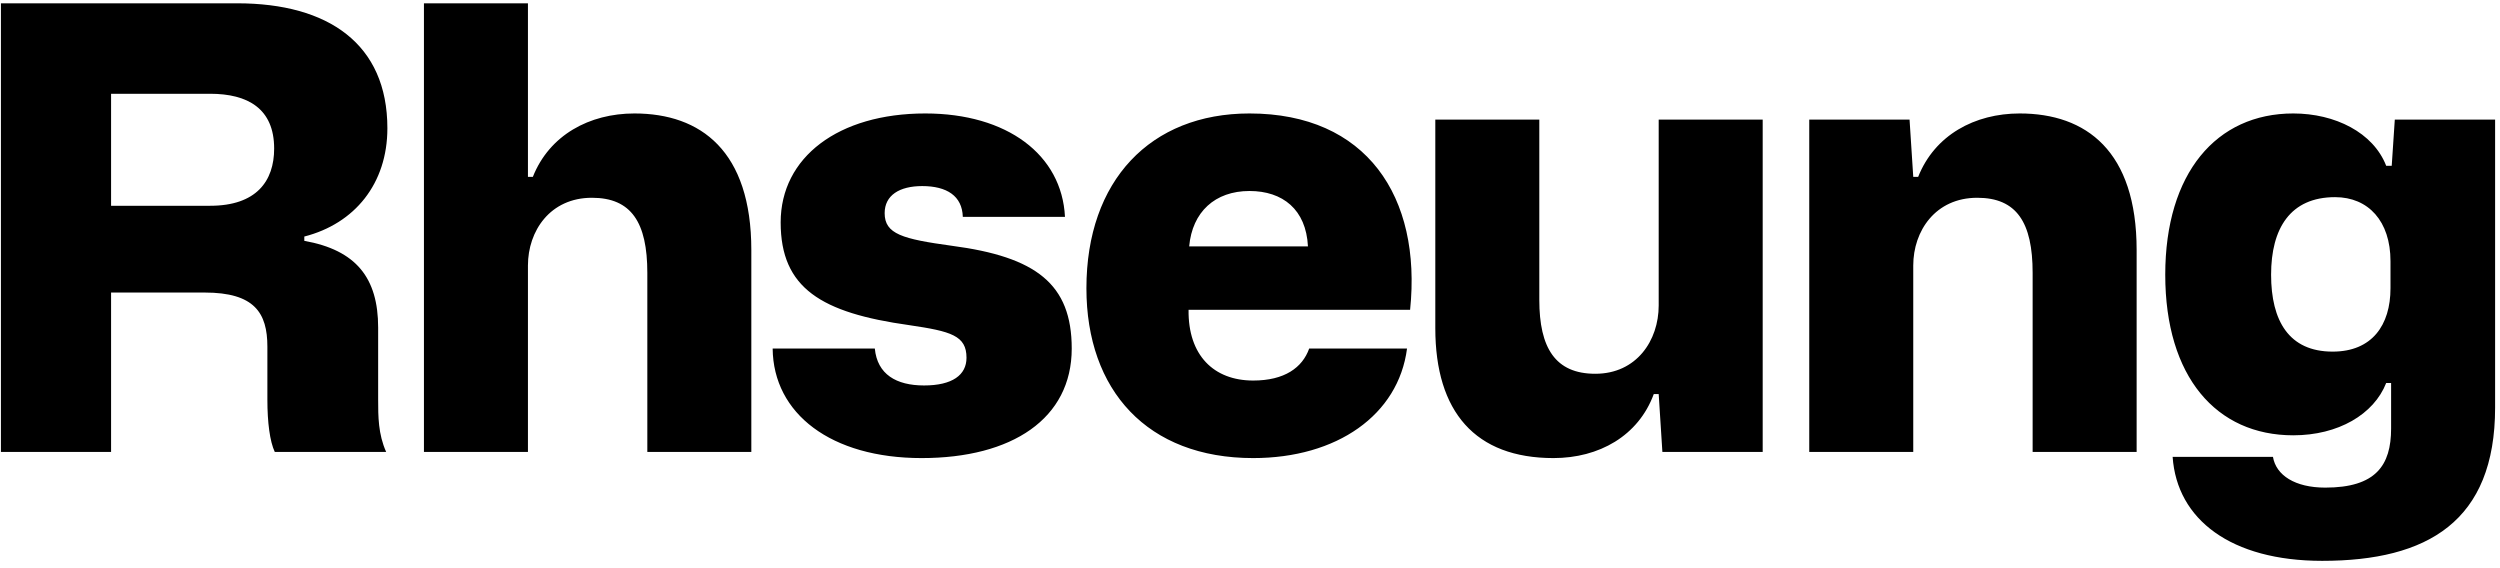
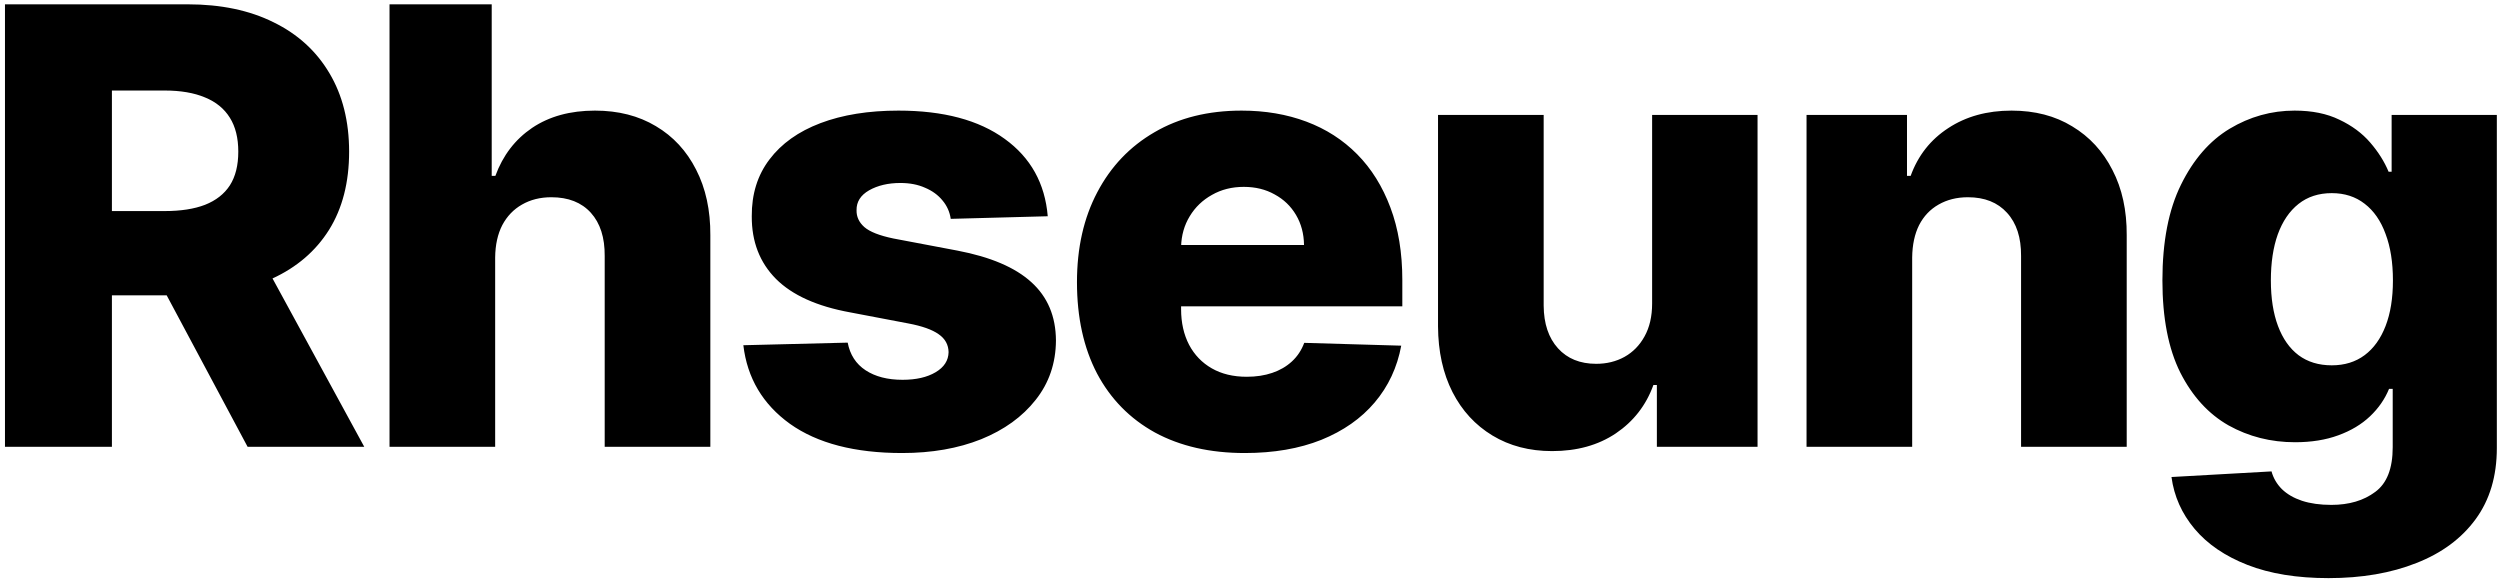
- <svg xmlns="http://www.w3.org/2000/svg" width="260" height="59" viewBox="0 0 260 59" fill="none">
-   <path d="M0.096 47V0.344H24.672C34.144 0.344 40.288 4.568 40.288 13.336C40.288 19.096 36.896 23.256 31.648 24.6V25.048C37.024 26.008 39.328 28.888 39.328 34.072V41.56C39.328 43.288 39.328 45.144 40.16 47H28.576C28.064 45.912 27.808 43.928 27.808 41.56V36.056C27.808 32.536 26.464 30.424 21.28 30.424H11.552V47H0.096ZM21.856 9.752H11.552V21.4H21.856C26.656 21.4 28.512 18.84 28.512 15.448C28.512 11.288 25.76 9.752 21.856 9.752ZM44.09 47V0.344H54.906V18.392H55.417C57.145 14.04 61.306 11.8 65.978 11.8C72.889 11.8 78.138 15.704 78.138 26.008V47H67.322V28.376C67.322 23.128 65.657 20.568 61.562 20.568C57.209 20.568 54.906 24.024 54.906 27.608V47H44.09ZM95.844 47.64C86.436 47.64 80.421 43.032 80.356 36.248H90.981C91.237 38.936 93.221 40.088 96.1 40.088C99.044 40.088 100.516 39 100.516 37.208C100.516 34.904 98.916 34.456 94.564 33.816C85.412 32.536 81.189 29.976 81.189 23.128C81.189 16.344 87.204 11.8 96.228 11.8C104.74 11.8 110.436 16.088 110.757 22.552H100.132C100.068 20.376 98.469 19.352 95.909 19.352C93.54 19.352 92.004 20.312 92.004 22.168C92.004 24.344 93.861 24.856 98.981 25.56C107.748 26.712 111.46 29.528 111.46 36.248C111.46 43.544 105.252 47.64 95.844 47.64ZM130.331 47.64C119.323 47.64 112.987 40.6 112.987 29.976C112.987 18.776 119.643 11.8 129.947 11.8C142.107 11.8 147.867 20.44 146.651 32.216H123.611C123.547 36.952 126.235 39.576 130.331 39.576C133.595 39.576 135.451 38.232 136.155 36.248H146.331C145.435 43.16 139.035 47.64 130.331 47.64ZM129.947 19.864C126.363 19.864 123.995 22.04 123.675 25.624H136.027C135.835 21.784 133.403 19.864 129.947 19.864ZM161.56 47.64C153.432 47.64 149.272 42.84 149.272 34.136V12.44H160.088V31.192C160.088 36.184 161.752 38.872 165.912 38.872C170.2 38.872 172.504 35.416 172.504 31.768V12.44H183.32V47H172.888L172.504 40.984H171.992C170.392 45.336 166.296 47.64 161.56 47.64ZM188.162 47V12.44H198.594L198.978 18.392H199.49C201.218 14.04 205.378 11.8 210.05 11.8C216.962 11.8 222.21 15.704 222.21 26.008V47H211.394V28.376C211.394 23.128 209.73 20.568 205.634 20.568C201.282 20.568 198.978 24.024 198.978 27.608V47H188.162ZM241.507 58.328C232.035 58.328 226.402 54.04 225.954 47.512H236.387C236.707 49.432 238.691 50.712 241.826 50.712C247.075 50.712 248.675 48.408 248.675 44.568V39.832H248.163C246.882 43.096 243.17 45.272 238.498 45.272C230.498 45.272 225.186 39.192 225.186 28.568C225.186 18.008 230.498 11.8 238.498 11.8C242.851 11.8 246.819 13.784 248.163 17.24H248.739L249.059 12.44H259.491V42.392C259.491 54.232 252.451 58.328 241.507 58.328ZM242.594 36.568C246.691 36.568 248.611 33.816 248.611 29.976V27.16C248.611 23 246.307 20.504 242.851 20.504C238.179 20.504 236.194 23.768 236.194 28.568C236.194 33.368 238.05 36.568 242.594 36.568Z" fill="currentColor" stroke="none" />
+ <svg xmlns="http://www.w3.org/2000/svg" width="263" height="61" viewBox="0 0 263 61" fill="none">
+   <path d="M0.523 47V0.455H19.75C23.235 0.455 26.242 1.083 28.773 2.341C31.318 3.583 33.28 5.371 34.659 7.705C36.038 10.023 36.727 12.773 36.727 15.954C36.727 19.182 36.023 21.924 34.614 24.182C33.205 26.424 31.204 28.136 28.614 29.318C26.023 30.485 22.954 31.068 19.409 31.068H7.25V22.204H17.318C19.015 22.204 20.432 21.985 21.568 21.546C22.72 21.091 23.591 20.409 24.182 19.5C24.773 18.576 25.068 17.394 25.068 15.954C25.068 14.515 24.773 13.326 24.182 12.386C23.591 11.432 22.72 10.72 21.568 10.25C20.417 9.765 19 9.523 17.318 9.523H11.773V47H0.523ZM26.727 25.727L38.318 47H26.046L14.682 25.727H26.727ZM52.091 27.091V47H40.978V0.455H51.728V18.5H52.114C52.902 16.349 54.19 14.667 55.978 13.454C57.781 12.242 59.985 11.636 62.591 11.636C65.046 11.636 67.182 12.182 69.001 13.273C70.819 14.348 72.228 15.871 73.228 17.841C74.243 19.811 74.743 22.114 74.728 24.75V47H63.614V26.932C63.629 24.992 63.144 23.477 62.16 22.386C61.175 21.296 59.788 20.75 58.001 20.75C56.834 20.75 55.803 21.008 54.91 21.523C54.031 22.023 53.341 22.742 52.841 23.682C52.356 24.621 52.106 25.758 52.091 27.091ZM110.223 22.75L100.018 23.023C99.912 22.296 99.624 21.651 99.154 21.091C98.685 20.515 98.071 20.068 97.313 19.75C96.571 19.417 95.707 19.25 94.722 19.25C93.435 19.25 92.336 19.508 91.427 20.023C90.533 20.538 90.094 21.235 90.109 22.114C90.094 22.796 90.366 23.386 90.927 23.886C91.503 24.386 92.525 24.788 93.995 25.091L100.723 26.364C104.207 27.03 106.798 28.136 108.495 29.682C110.207 31.227 111.071 33.273 111.086 35.818C111.071 38.212 110.359 40.295 108.95 42.068C107.556 43.841 105.647 45.22 103.223 46.205C100.798 47.174 98.025 47.659 94.904 47.659C89.919 47.659 85.988 46.636 83.109 44.591C80.245 42.53 78.609 39.773 78.2 36.318L89.177 36.045C89.419 37.318 90.048 38.288 91.063 38.955C92.079 39.621 93.374 39.955 94.95 39.955C96.374 39.955 97.533 39.689 98.427 39.159C99.321 38.629 99.775 37.924 99.791 37.045C99.775 36.258 99.427 35.629 98.745 35.159C98.063 34.674 96.995 34.295 95.541 34.023L89.45 32.864C85.95 32.227 83.344 31.053 81.632 29.341C79.919 27.614 79.071 25.417 79.086 22.75C79.071 20.417 79.692 18.424 80.95 16.773C82.207 15.106 83.995 13.833 86.313 12.954C88.632 12.076 91.366 11.636 94.518 11.636C99.245 11.636 102.973 12.629 105.7 14.614C108.427 16.583 109.935 19.296 110.223 22.75ZM130.956 47.659C127.304 47.659 124.153 46.939 121.501 45.5C118.865 44.045 116.835 41.977 115.41 39.295C114.001 36.599 113.297 33.394 113.297 29.682C113.297 26.076 114.009 22.924 115.433 20.227C116.857 17.515 118.865 15.409 121.456 13.909C124.047 12.394 127.1 11.636 130.615 11.636C133.1 11.636 135.373 12.023 137.433 12.796C139.494 13.568 141.274 14.712 142.774 16.227C144.274 17.742 145.441 19.614 146.274 21.841C147.107 24.053 147.524 26.591 147.524 29.454V32.227H117.183V25.773H137.183C137.168 24.591 136.888 23.538 136.342 22.614C135.797 21.689 135.047 20.97 134.092 20.454C133.153 19.924 132.07 19.659 130.842 19.659C129.6 19.659 128.486 19.939 127.501 20.5C126.517 21.046 125.736 21.796 125.16 22.75C124.585 23.689 124.282 24.758 124.251 25.954V32.523C124.251 33.947 124.532 35.197 125.092 36.273C125.653 37.333 126.448 38.159 127.479 38.75C128.509 39.341 129.736 39.636 131.16 39.636C132.145 39.636 133.039 39.5 133.842 39.227C134.645 38.955 135.335 38.553 135.91 38.023C136.486 37.492 136.918 36.841 137.206 36.068L147.41 36.364C146.986 38.651 146.054 40.644 144.615 42.341C143.191 44.023 141.32 45.333 139.001 46.273C136.683 47.197 134.001 47.659 130.956 47.659ZM173.803 31.932V12.091H184.894V47H174.303V40.5H173.939C173.167 42.636 171.848 44.333 169.985 45.591C168.136 46.833 165.901 47.455 163.28 47.455C160.901 47.455 158.811 46.909 157.008 45.818C155.204 44.727 153.803 43.205 152.803 41.25C151.803 39.28 151.295 36.977 151.28 34.341V12.091H162.394V32.159C162.409 34.053 162.909 35.545 163.894 36.636C164.879 37.727 166.22 38.273 167.917 38.273C169.023 38.273 170.015 38.03 170.894 37.545C171.788 37.045 172.492 36.326 173.008 35.386C173.538 34.432 173.803 33.28 173.803 31.932ZM201.161 27.091V47H190.048V12.091H200.616V18.5H201.002C201.775 16.364 203.093 14.689 204.957 13.477C206.82 12.25 209.04 11.636 211.616 11.636C214.07 11.636 216.199 12.189 218.002 13.296C219.82 14.386 221.23 15.917 222.23 17.886C223.245 19.841 223.745 22.129 223.73 24.75V47H212.616V26.932C212.631 24.992 212.139 23.477 211.139 22.386C210.154 21.296 208.783 20.75 207.025 20.75C205.858 20.75 204.828 21.008 203.934 21.523C203.055 22.023 202.373 22.742 201.889 23.682C201.419 24.621 201.177 25.758 201.161 27.091ZM244.963 60.818C241.645 60.818 238.804 60.356 236.44 59.432C234.077 58.508 232.221 57.242 230.872 55.636C229.524 54.03 228.713 52.212 228.44 50.182L238.963 49.591C239.16 50.303 239.524 50.924 240.054 51.455C240.599 51.985 241.304 52.394 242.167 52.682C243.046 52.97 244.077 53.114 245.258 53.114C247.122 53.114 248.66 52.659 249.872 51.75C251.099 50.856 251.713 49.288 251.713 47.045V40.909H251.327C250.887 41.985 250.221 42.947 249.327 43.795C248.433 44.644 247.319 45.311 245.986 45.795C244.667 46.28 243.152 46.523 241.44 46.523C238.895 46.523 236.561 45.932 234.44 44.75C232.334 43.553 230.645 41.705 229.372 39.205C228.114 36.689 227.486 33.455 227.486 29.5C227.486 25.424 228.137 22.068 229.44 19.432C230.743 16.78 232.448 14.818 234.554 13.546C236.675 12.273 238.955 11.636 241.395 11.636C243.228 11.636 244.796 11.954 246.099 12.591C247.417 13.212 248.501 14.015 249.349 15C250.198 15.985 250.842 17.008 251.281 18.068H251.599V12.091H262.667V47.136C262.667 50.091 261.925 52.583 260.44 54.614C258.955 56.644 256.88 58.182 254.213 59.227C251.546 60.288 248.463 60.818 244.963 60.818ZM245.304 38.432C246.652 38.432 247.804 38.076 248.758 37.364C249.713 36.651 250.448 35.629 250.963 34.295C251.478 32.962 251.736 31.364 251.736 29.5C251.736 27.606 251.478 25.977 250.963 24.614C250.463 23.235 249.728 22.174 248.758 21.432C247.804 20.689 246.652 20.318 245.304 20.318C243.925 20.318 242.758 20.697 241.804 21.454C240.849 22.212 240.122 23.28 239.622 24.659C239.137 26.023 238.895 27.636 238.895 29.5C238.895 31.364 239.145 32.962 239.645 34.295C240.145 35.629 240.864 36.651 241.804 37.364C242.758 38.076 243.925 38.432 245.304 38.432Z" fill="currentColor" stroke="none" />
</svg>
